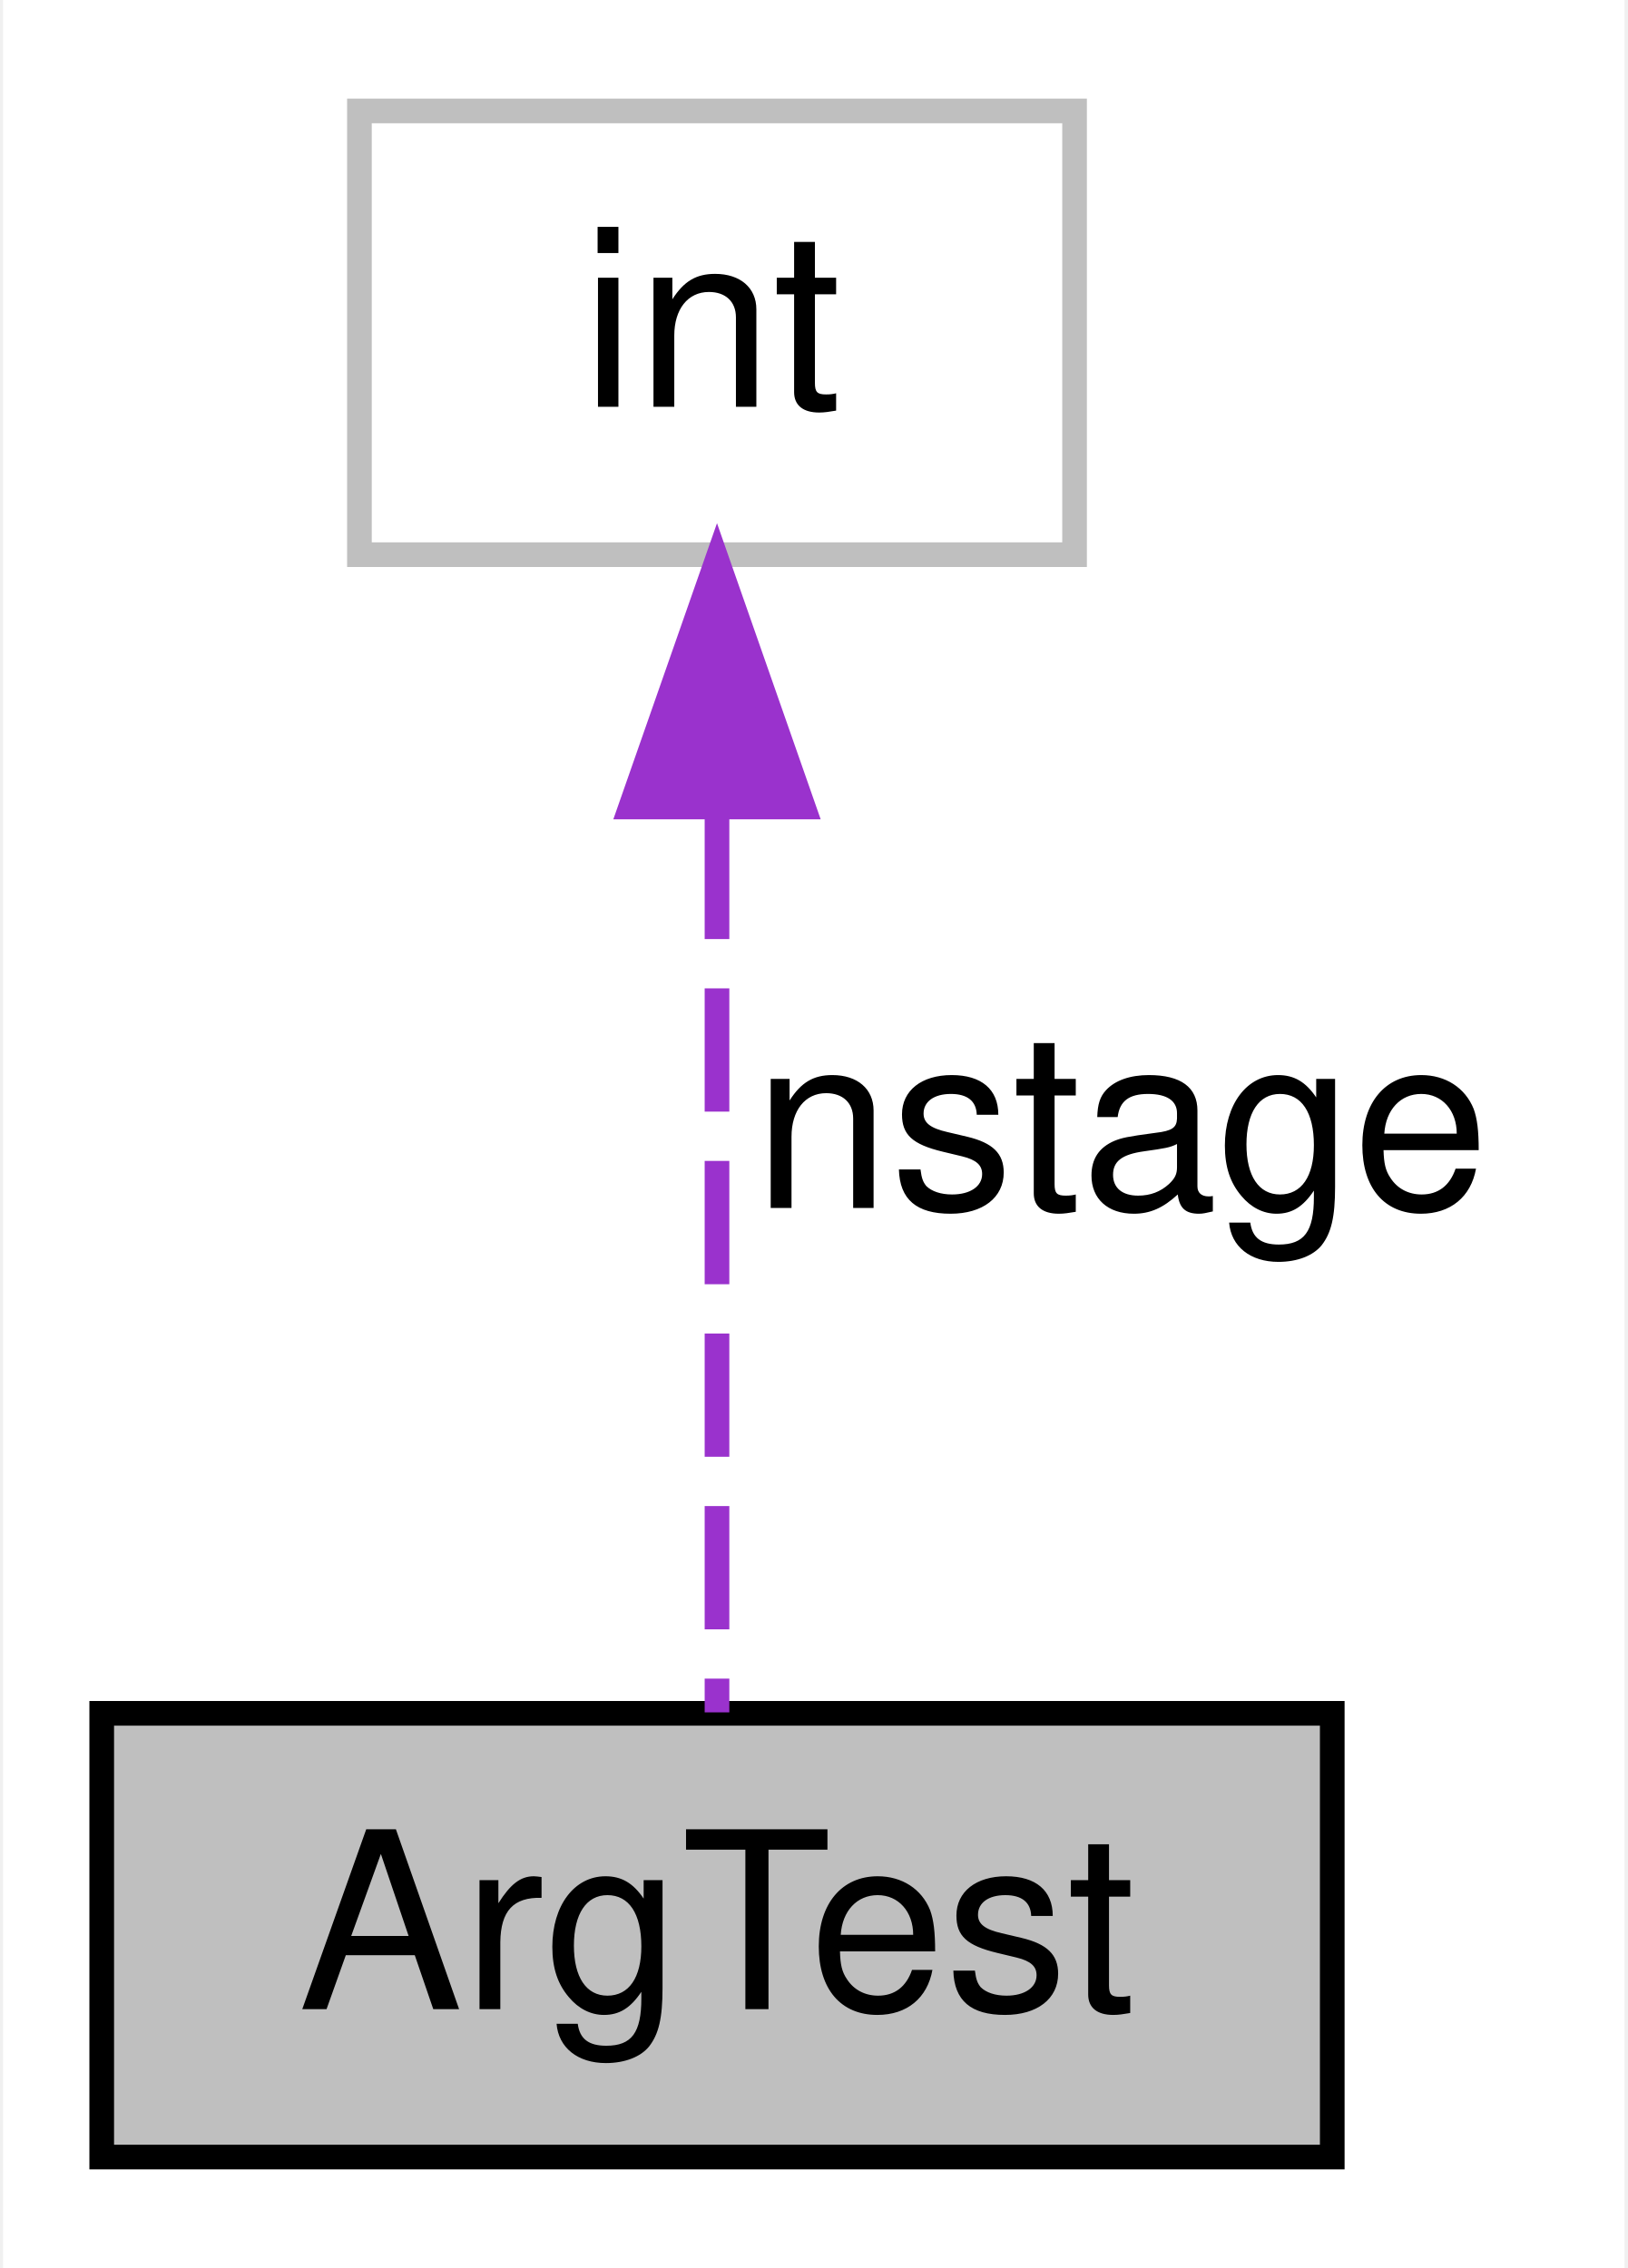
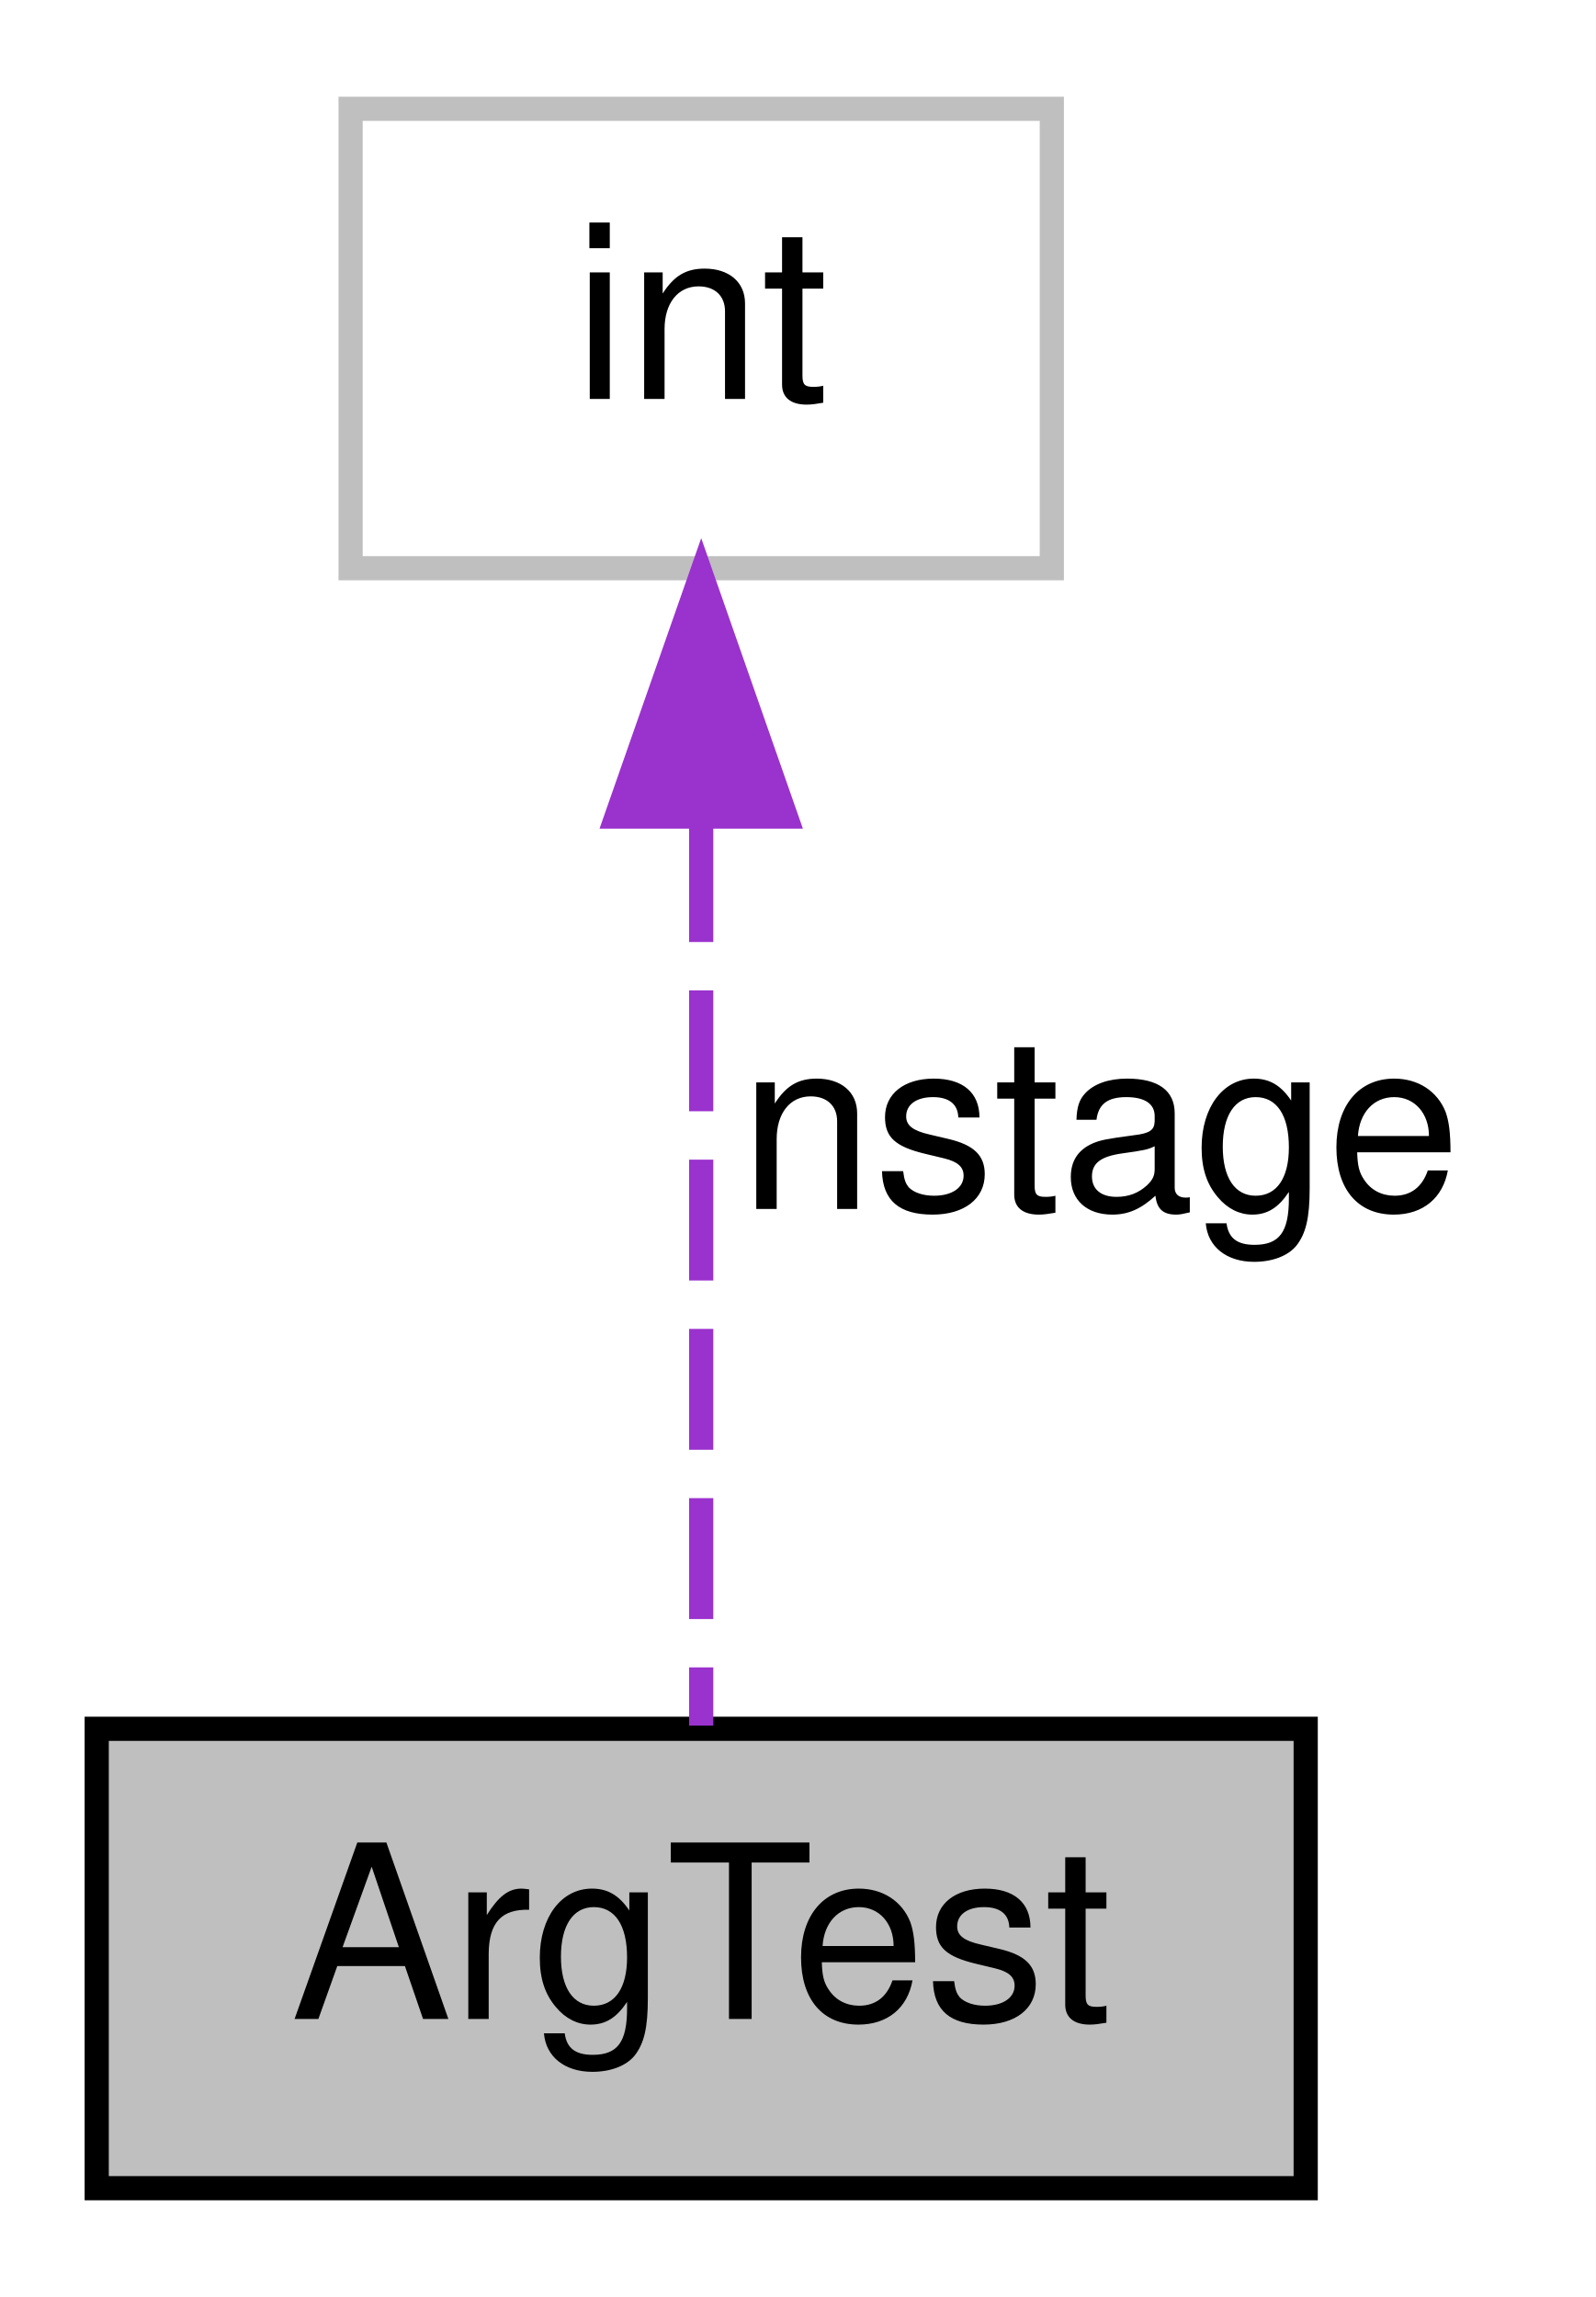
- <svg xmlns="http://www.w3.org/2000/svg" xmlns:xlink="http://www.w3.org/1999/xlink" width="66pt" height="92pt" viewBox="0.00 0.00 65.75 92.00">
-   <g id="graph0" class="graph" transform="scale(1 1) rotate(0) translate(4 88)">
-     <polygon fill="white" stroke="none" points="-4,4 -4,-88 61.753,-88 61.753,4 -4,4" />
+ <svg xmlns="http://www.w3.org/2000/svg" xmlns:xlink="http://www.w3.org/1999/xlink" width="66pt" height="95pt" viewBox="0.00 0.00 66.00 95.00">
+   <g id="graph0" class="graph" transform="scale(1 1) rotate(0) translate(4 91)">
+     <polygon fill="white" stroke="transparent" points="-4,4 -4,-91 62,-91 62,4 -4,4" />
    <g id="node1" class="node">
      <g id="a_node1">
        <a xlink:title=" ">
-           <polygon fill="#bfbfbf" stroke="black" points="0,-0.5 0,-18.5 49.901,-18.5 49.901,-0.5 0,-0.5" />
-           <text text-anchor="middle" x="24.951" y="-6.5" font-family="Helvetica,sans-Serif" font-size="10.00">ArgTest</text>
+           <polygon fill="#bfbfbf" stroke="black" points="0,-0.5 0,-19.5 50,-19.5 50,-0.5 0,-0.5" />
+           <text text-anchor="middle" x="25" y="-7.5" font-family="Helvetica,sans-Serif" font-size="10.00">ArgTest</text>
        </a>
      </g>
    </g>
    <g id="node2" class="node">
      <g id="a_node2">
        <a xlink:title=" ">
-           <polygon fill="white" stroke="#bfbfbf" points="10.451,-65.5 10.451,-83.5 39.451,-83.5 39.451,-65.5 10.451,-65.5" />
-           <text text-anchor="middle" x="24.731" y="-71.5" font-family="Helvetica,sans-Serif" font-size="10.00">int</text>
+           <polygon fill="white" stroke="#bfbfbf" points="10.5,-67.5 10.5,-86.5 39.5,-86.5 39.5,-67.5 10.5,-67.5" />
+           <text text-anchor="middle" x="25" y="-74.5" font-family="Helvetica,sans-Serif" font-size="10.00">int</text>
        </a>
      </g>
    </g>
    <g id="edge1" class="edge">
-       <path fill="none" stroke="#9a32cd" stroke-dasharray="5,2" d="M24.951,-54.907C24.951,-42.815 24.951,-27.653 24.951,-18.539" />
-       <polygon fill="#9a32cd" stroke="#9a32cd" points="21.451,-55.264 24.951,-65.264 28.451,-55.264 21.451,-55.264" />
-       <text text-anchor="middle" x="41.352" y="-39" font-family="Helvetica,sans-Serif" font-size="10.00"> nstage</text>
+       <path fill="none" stroke="#9a32cd" stroke-dasharray="5,2" d="M25,-57.04C25,-44.67 25,-29.12 25,-19.63" />
+       <polygon fill="#9a32cd" stroke="#9a32cd" points="21.5,-57.23 25,-67.23 28.5,-57.23 21.5,-57.23" />
+       <text text-anchor="middle" x="41.5" y="-41" font-family="Helvetica,sans-Serif" font-size="10.00"> nstage</text>
    </g>
  </g>
</svg>
